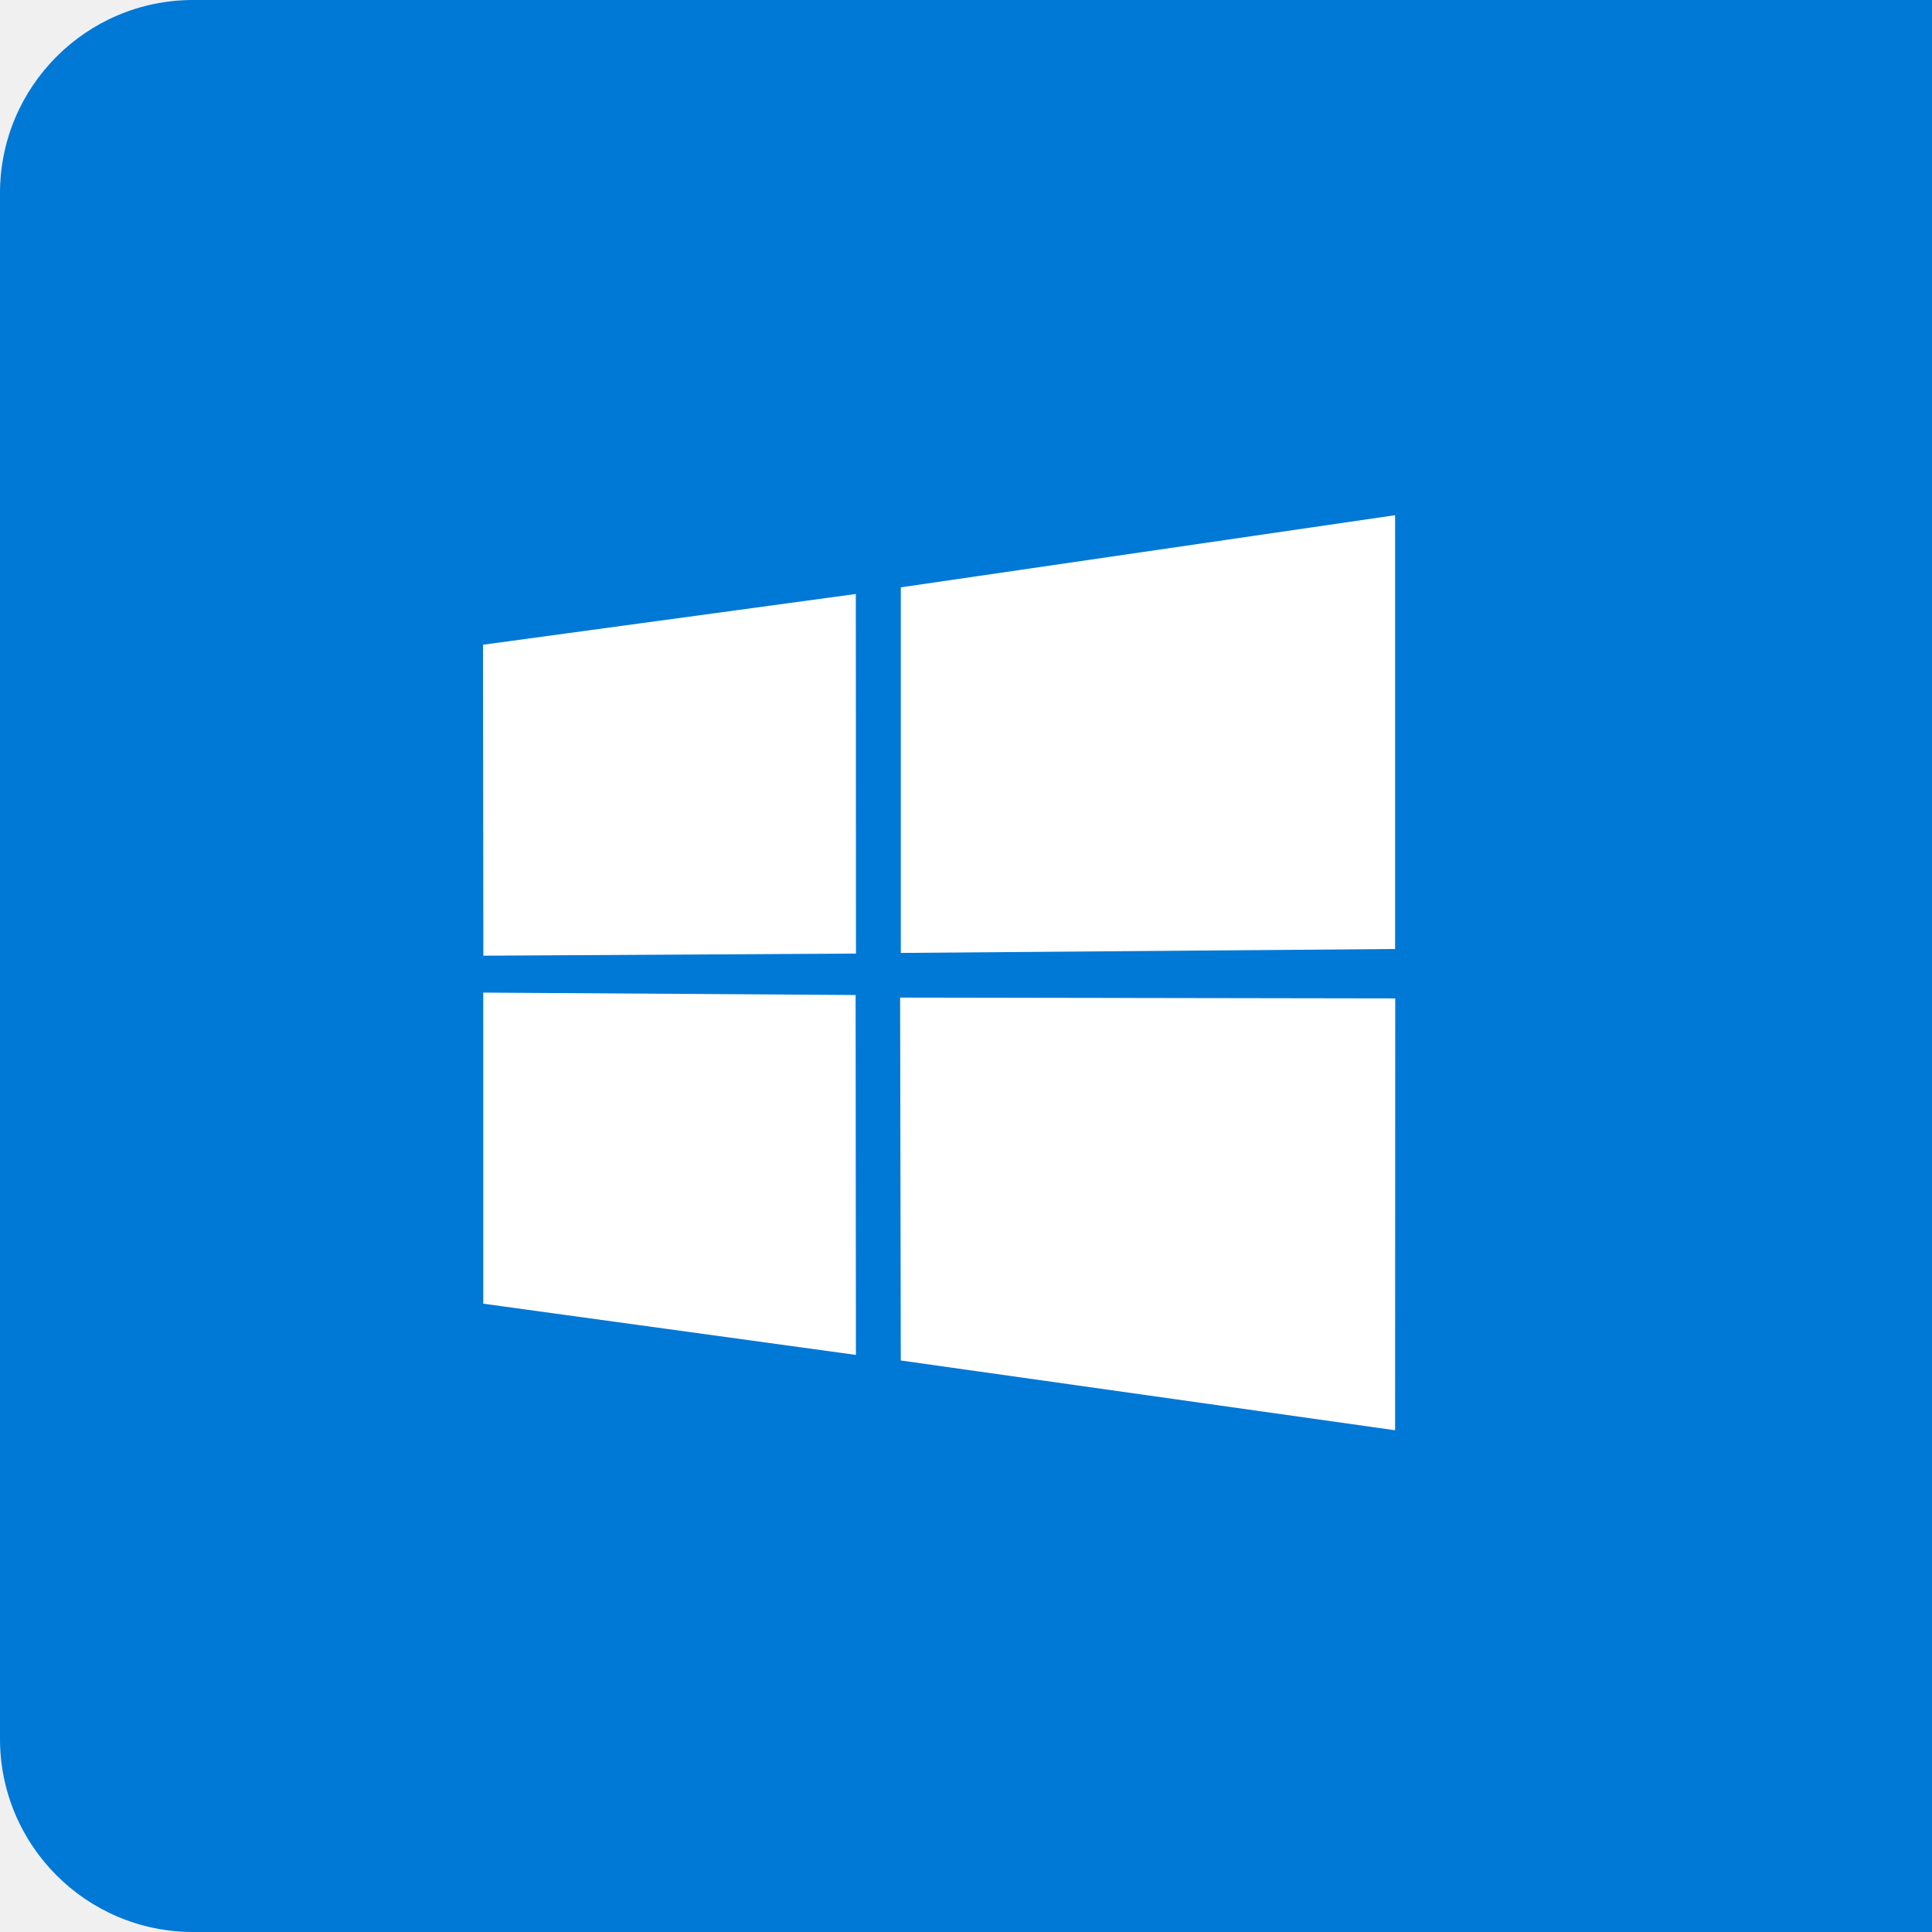
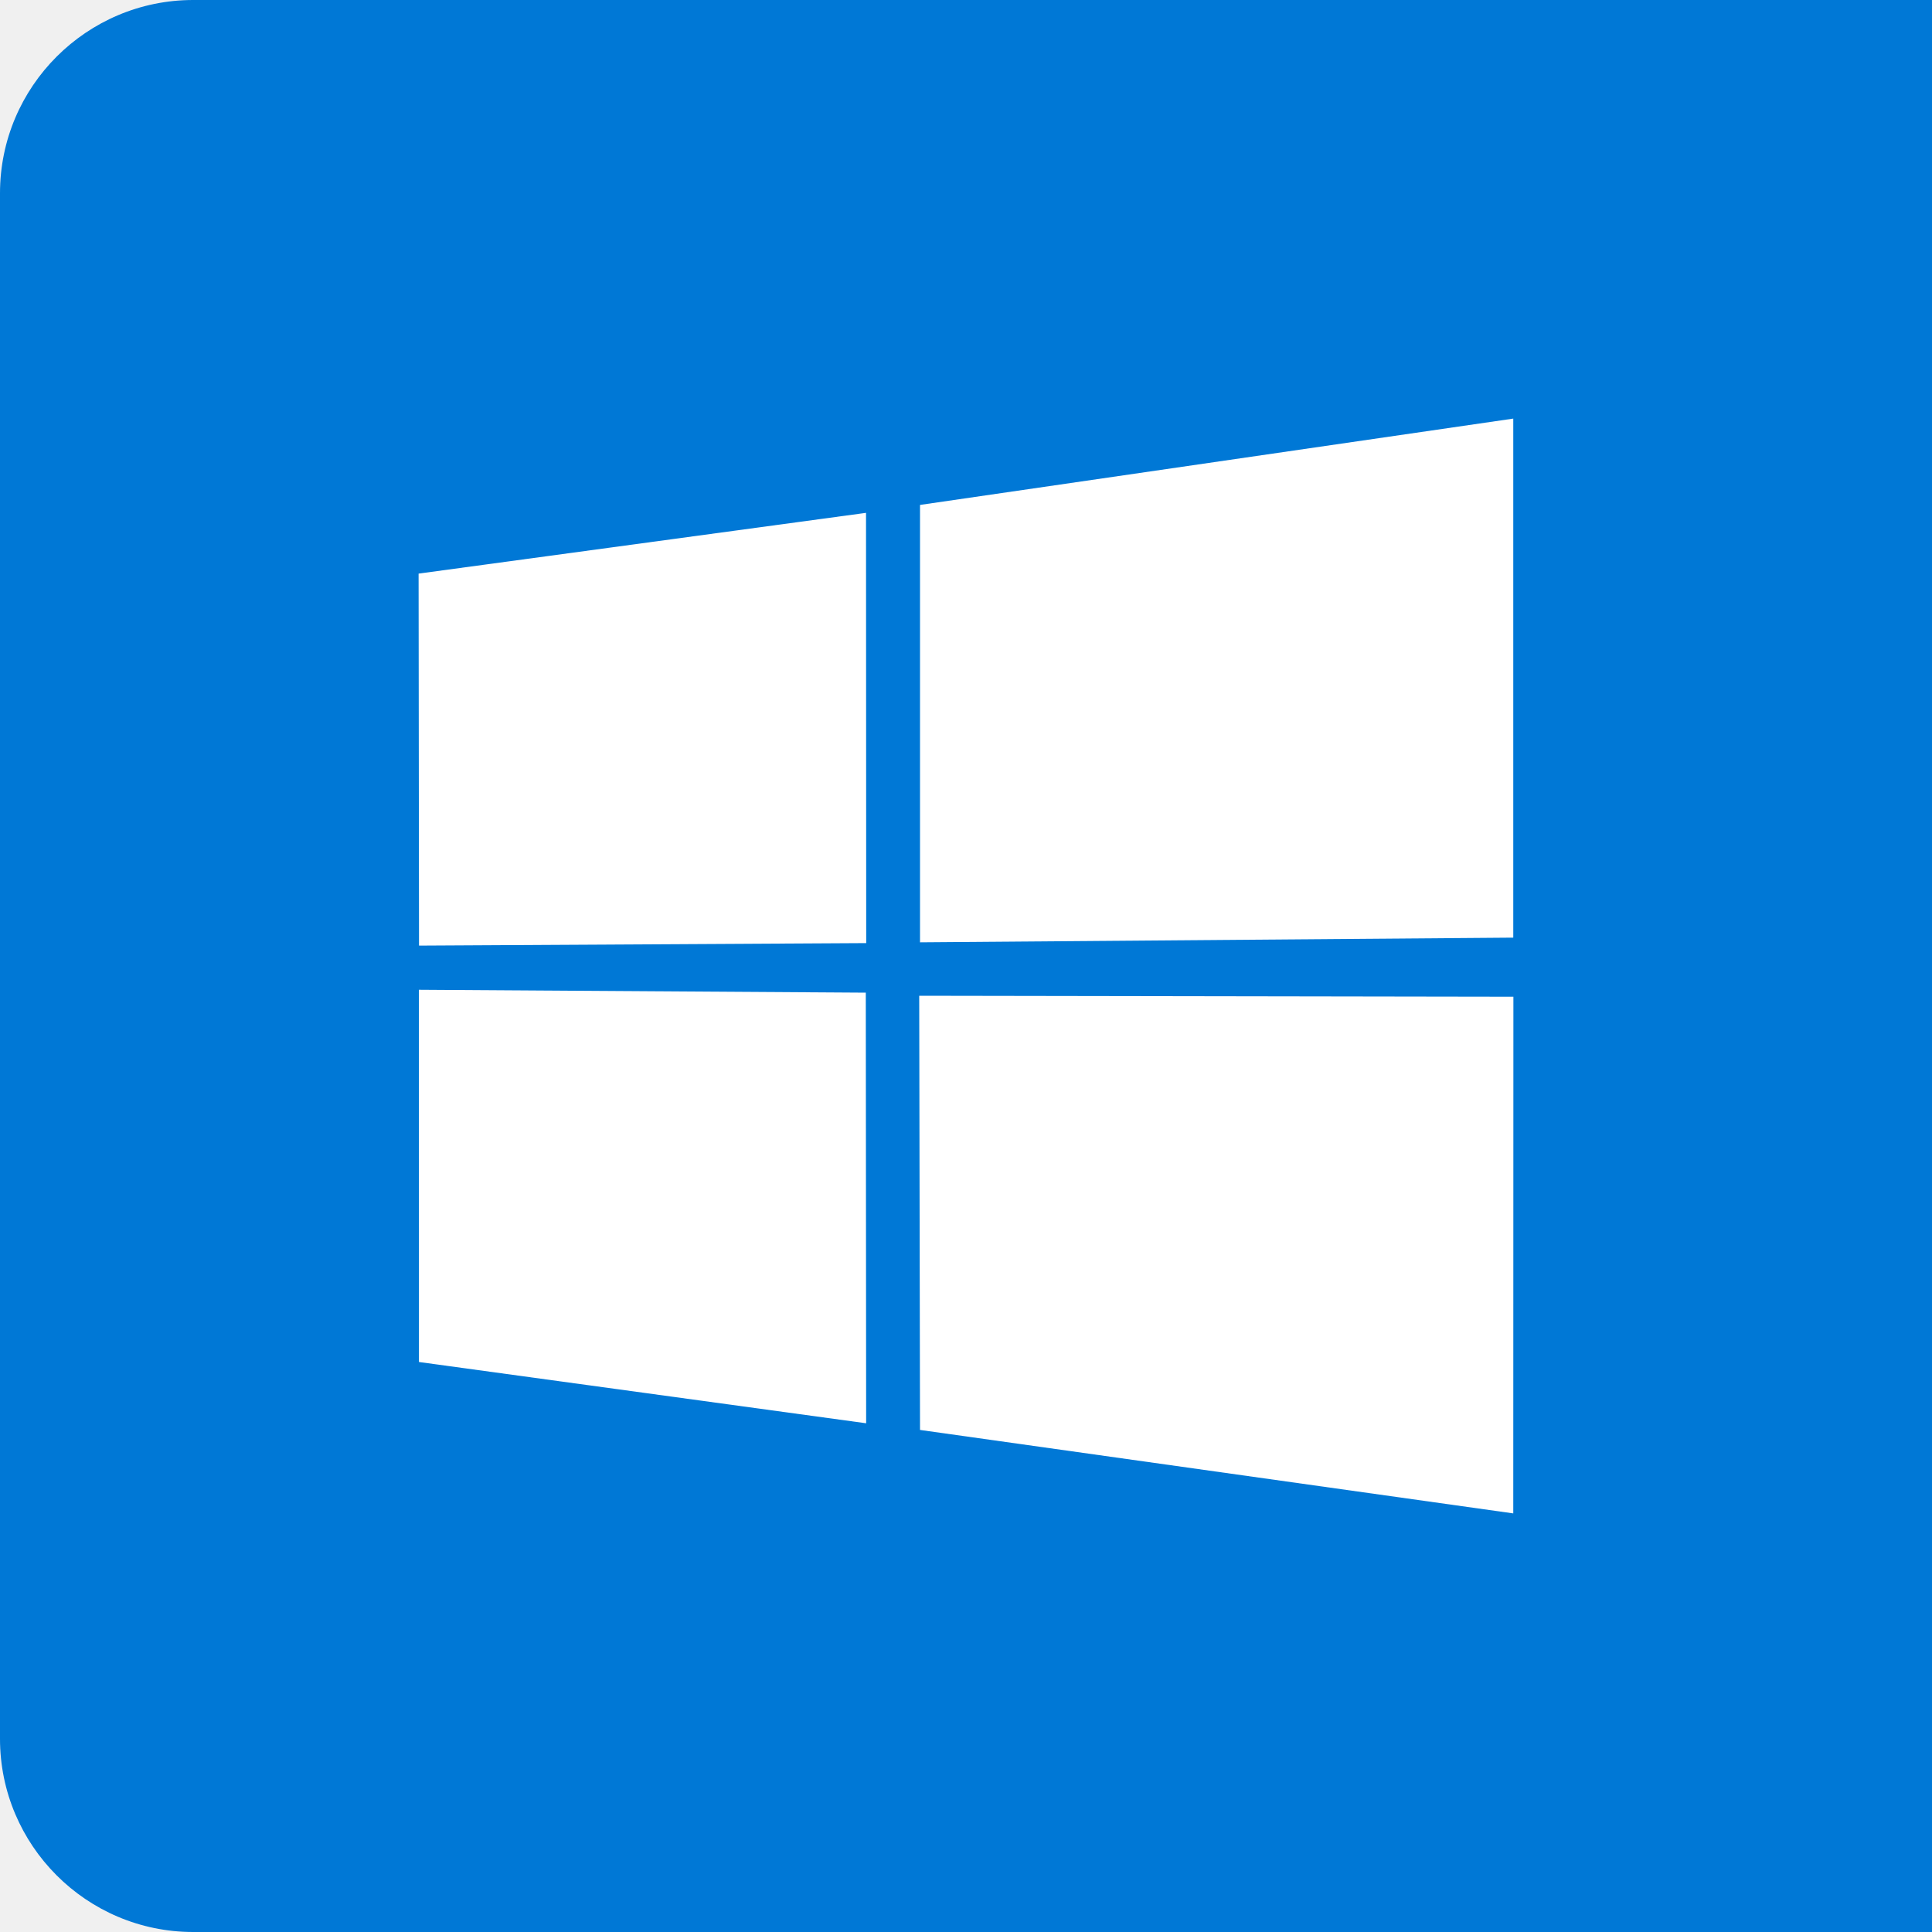
- <svg xmlns="http://www.w3.org/2000/svg" xmlns:xlink="http://www.w3.org/1999/xlink" width="60px" height="60px" viewBox="0 0 60 60" version="1.1">
-   <defs>
-     <path id="path-1" d="M0,54 a 6 6 0 0 0 6 6 h54 v-60 h-54 a 6 6 0 0 0 -6 6z" />
-   </defs>
-   <g id="Iland-Cloud" stroke="none" stroke-width="1" fill="none" fill-rule="evenodd">
-     <g id="VM-Logo-Library" transform="translate(-43, -123)">
-       <g id="windows_rounded" transform="translate(43, 123)">
-         <mask id="mask-2" fill="white">
-           <use xlink:href="#path-1" />
-         </mask>
-         <use id="Rectangle-13" fill="#0078D6" xlink:href="#path-1" />
-         <path d="M15,20.023 L26.578,18.447 L26.583,29.614 L15.011,29.68 L15,20.023 Z M26.572,30.901 L26.581,42.078 L15.009,40.487 L15.008,30.826 L26.572,30.901 Z M27.976,18.24 L43.326,16 L43.326,29.472 L27.976,29.594 L27.976,18.24 Z M43.33,31.006 L43.326,44.418 L27.975,42.251 L27.954,30.981 L43.33,31.006 Z" id="Shape" fill="#FFFFFF" fill-rule="nonzero" mask="url(#mask-2)" />
+ <svg xmlns="http://www.w3.org/2000/svg" width="60px" height="60px" viewBox="0 0 60 60" version="1.1">
+   <g id="Secure-Cloud-V9" stroke="none" stroke-width="1" fill="none" fill-rule="evenodd">
+     <g id="VM-Logo-Library" transform="translate(-49, -123)">
+       <g id="windows_square" transform="translate(49, 123)">
+         <path d="M0,6 C0,2.686 2.695,0 6,0 L60,0 L60,60 L6,60 C2.686,60 0,57.305 0,54 L0,6 Z" id="Rectangle-14" fill="#0078D6" />
+         <path d="M13,17.814 L26.895,15.927 L26.901,29.289 L13.013,29.367 L13,17.814 Z M26.888,30.828 L26.899,44.201 L13.011,42.298 L13.01,30.738 L26.888,30.828 Z M28.572,15.681 L46.996,13 L46.996,29.119 L28.572,29.265 L28.572,15.681 Z M47,30.954 L46.996,47 L28.572,44.408 L28.547,30.924 L47,30.954 Z" id="Shape" fill="#FFFFFF" fill-rule="nonzero" />
      </g>
    </g>
  </g>
</svg>
